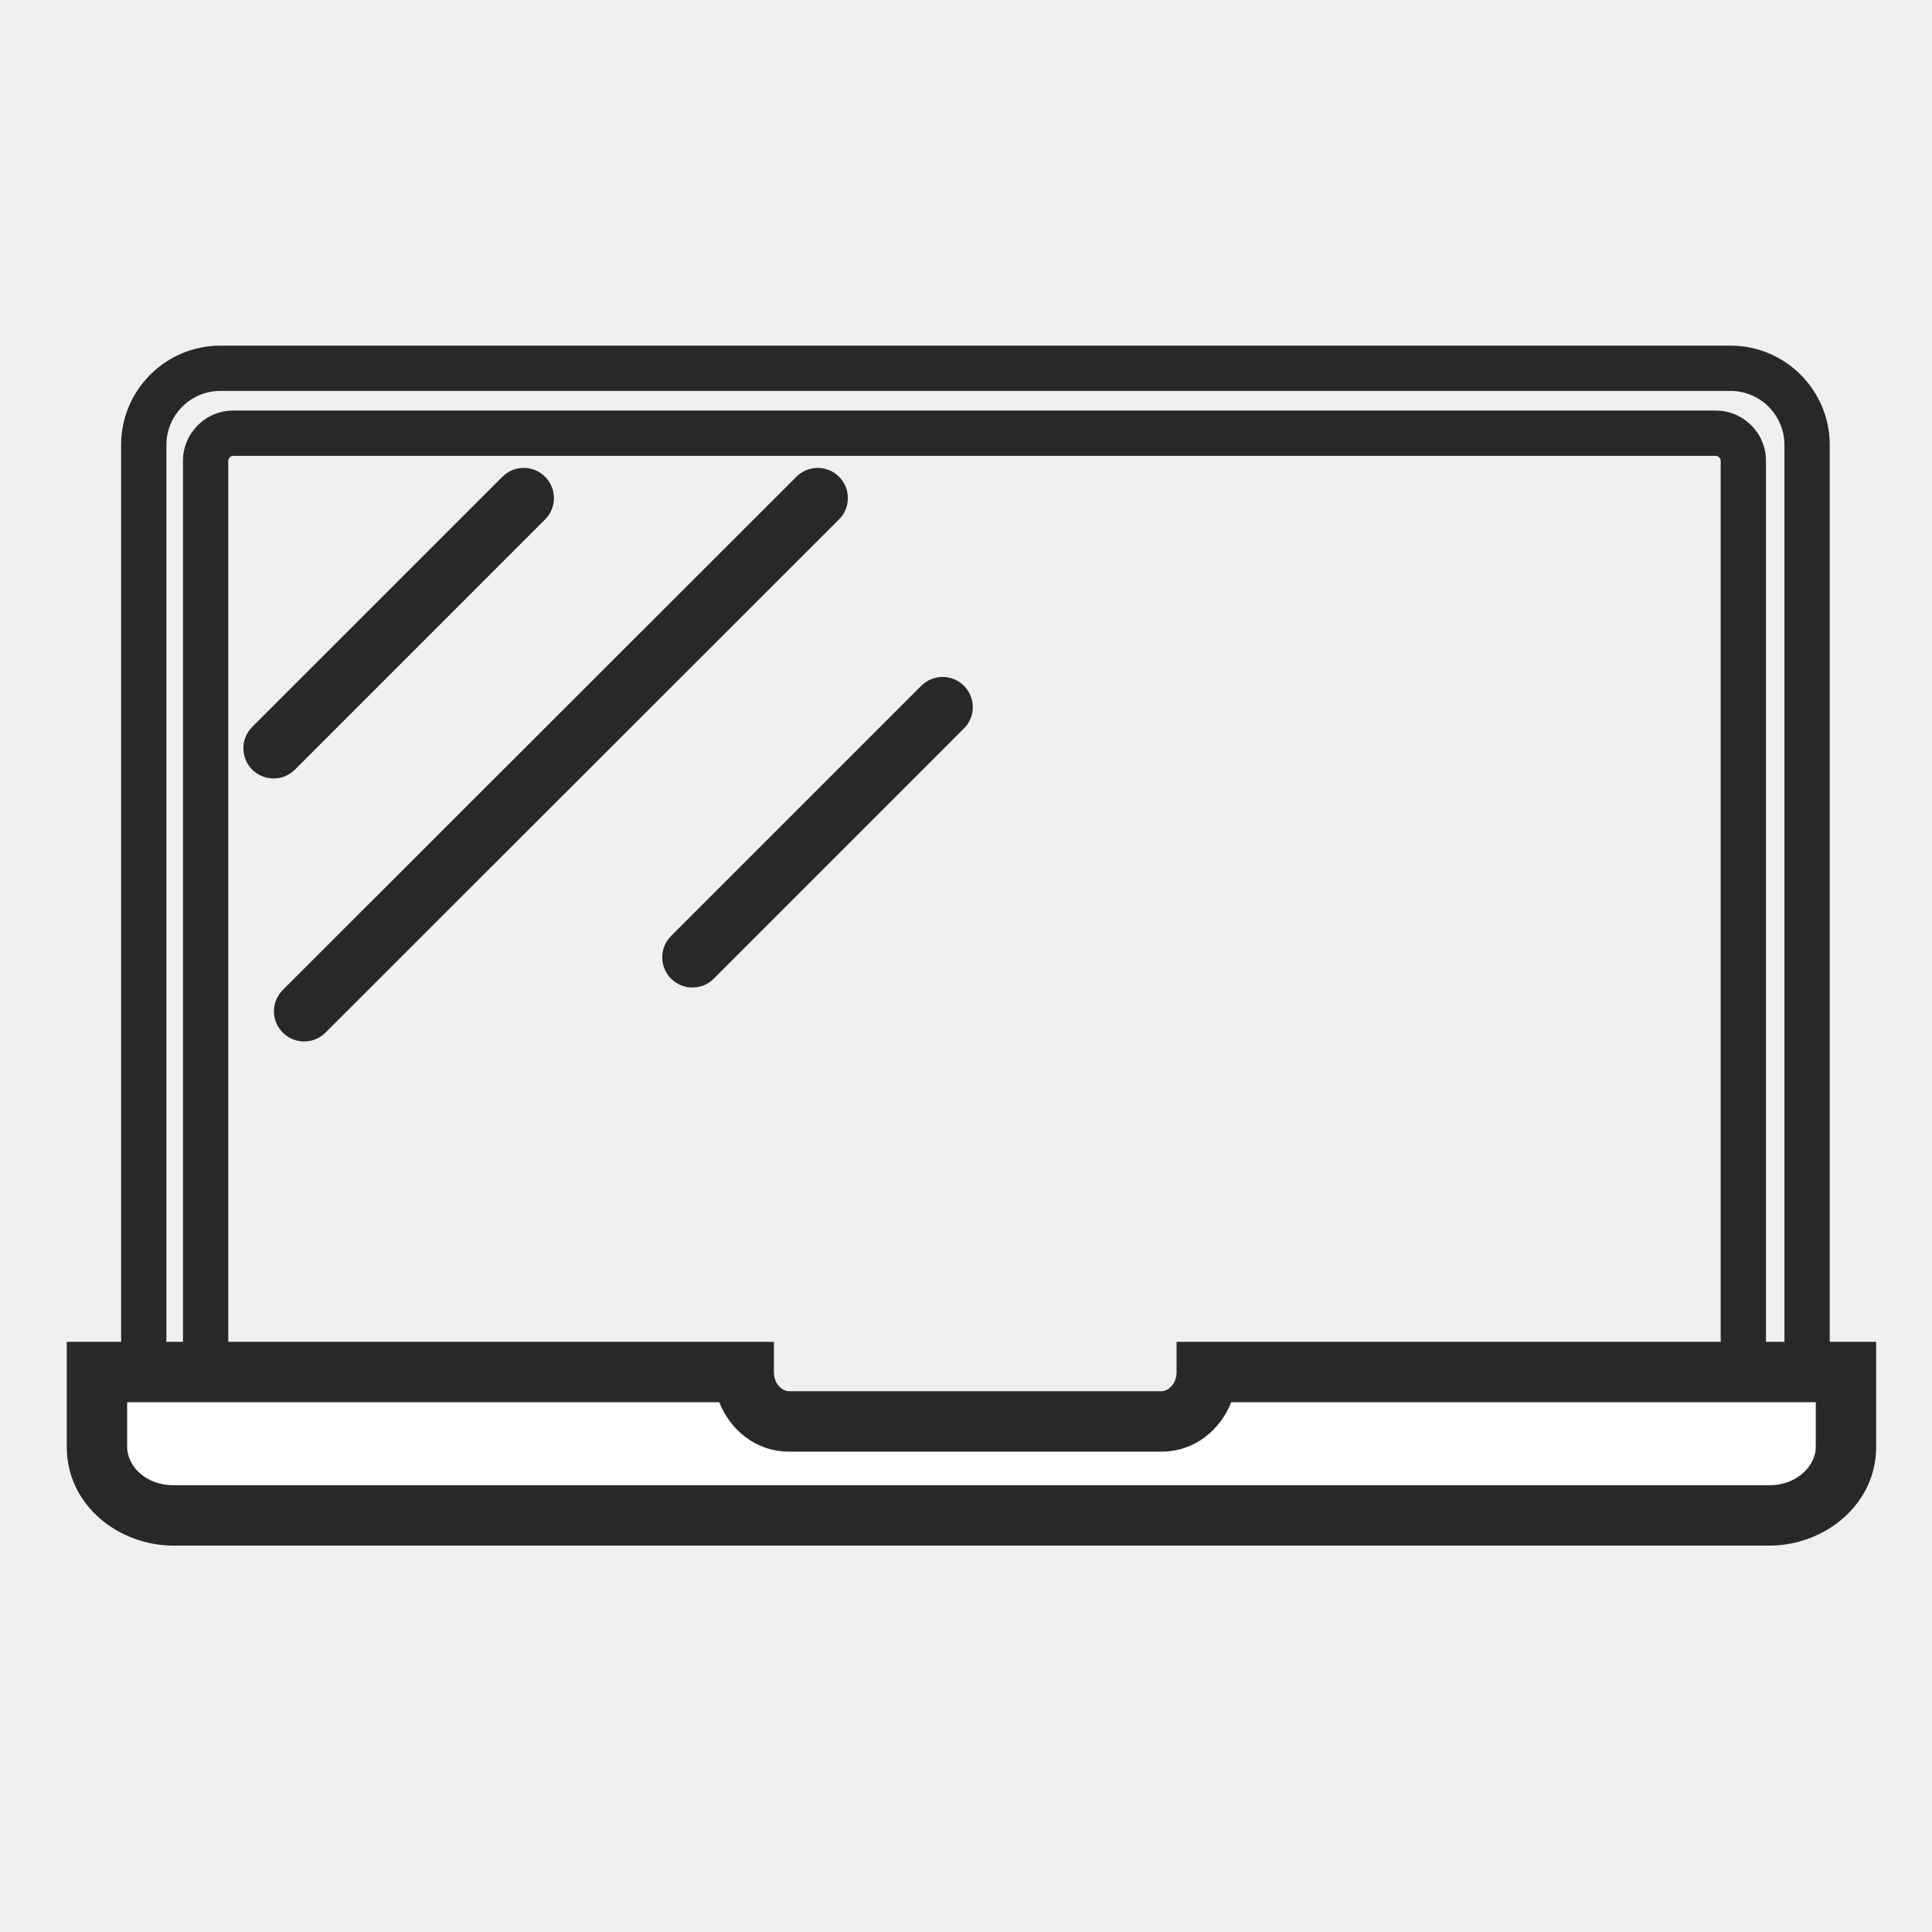
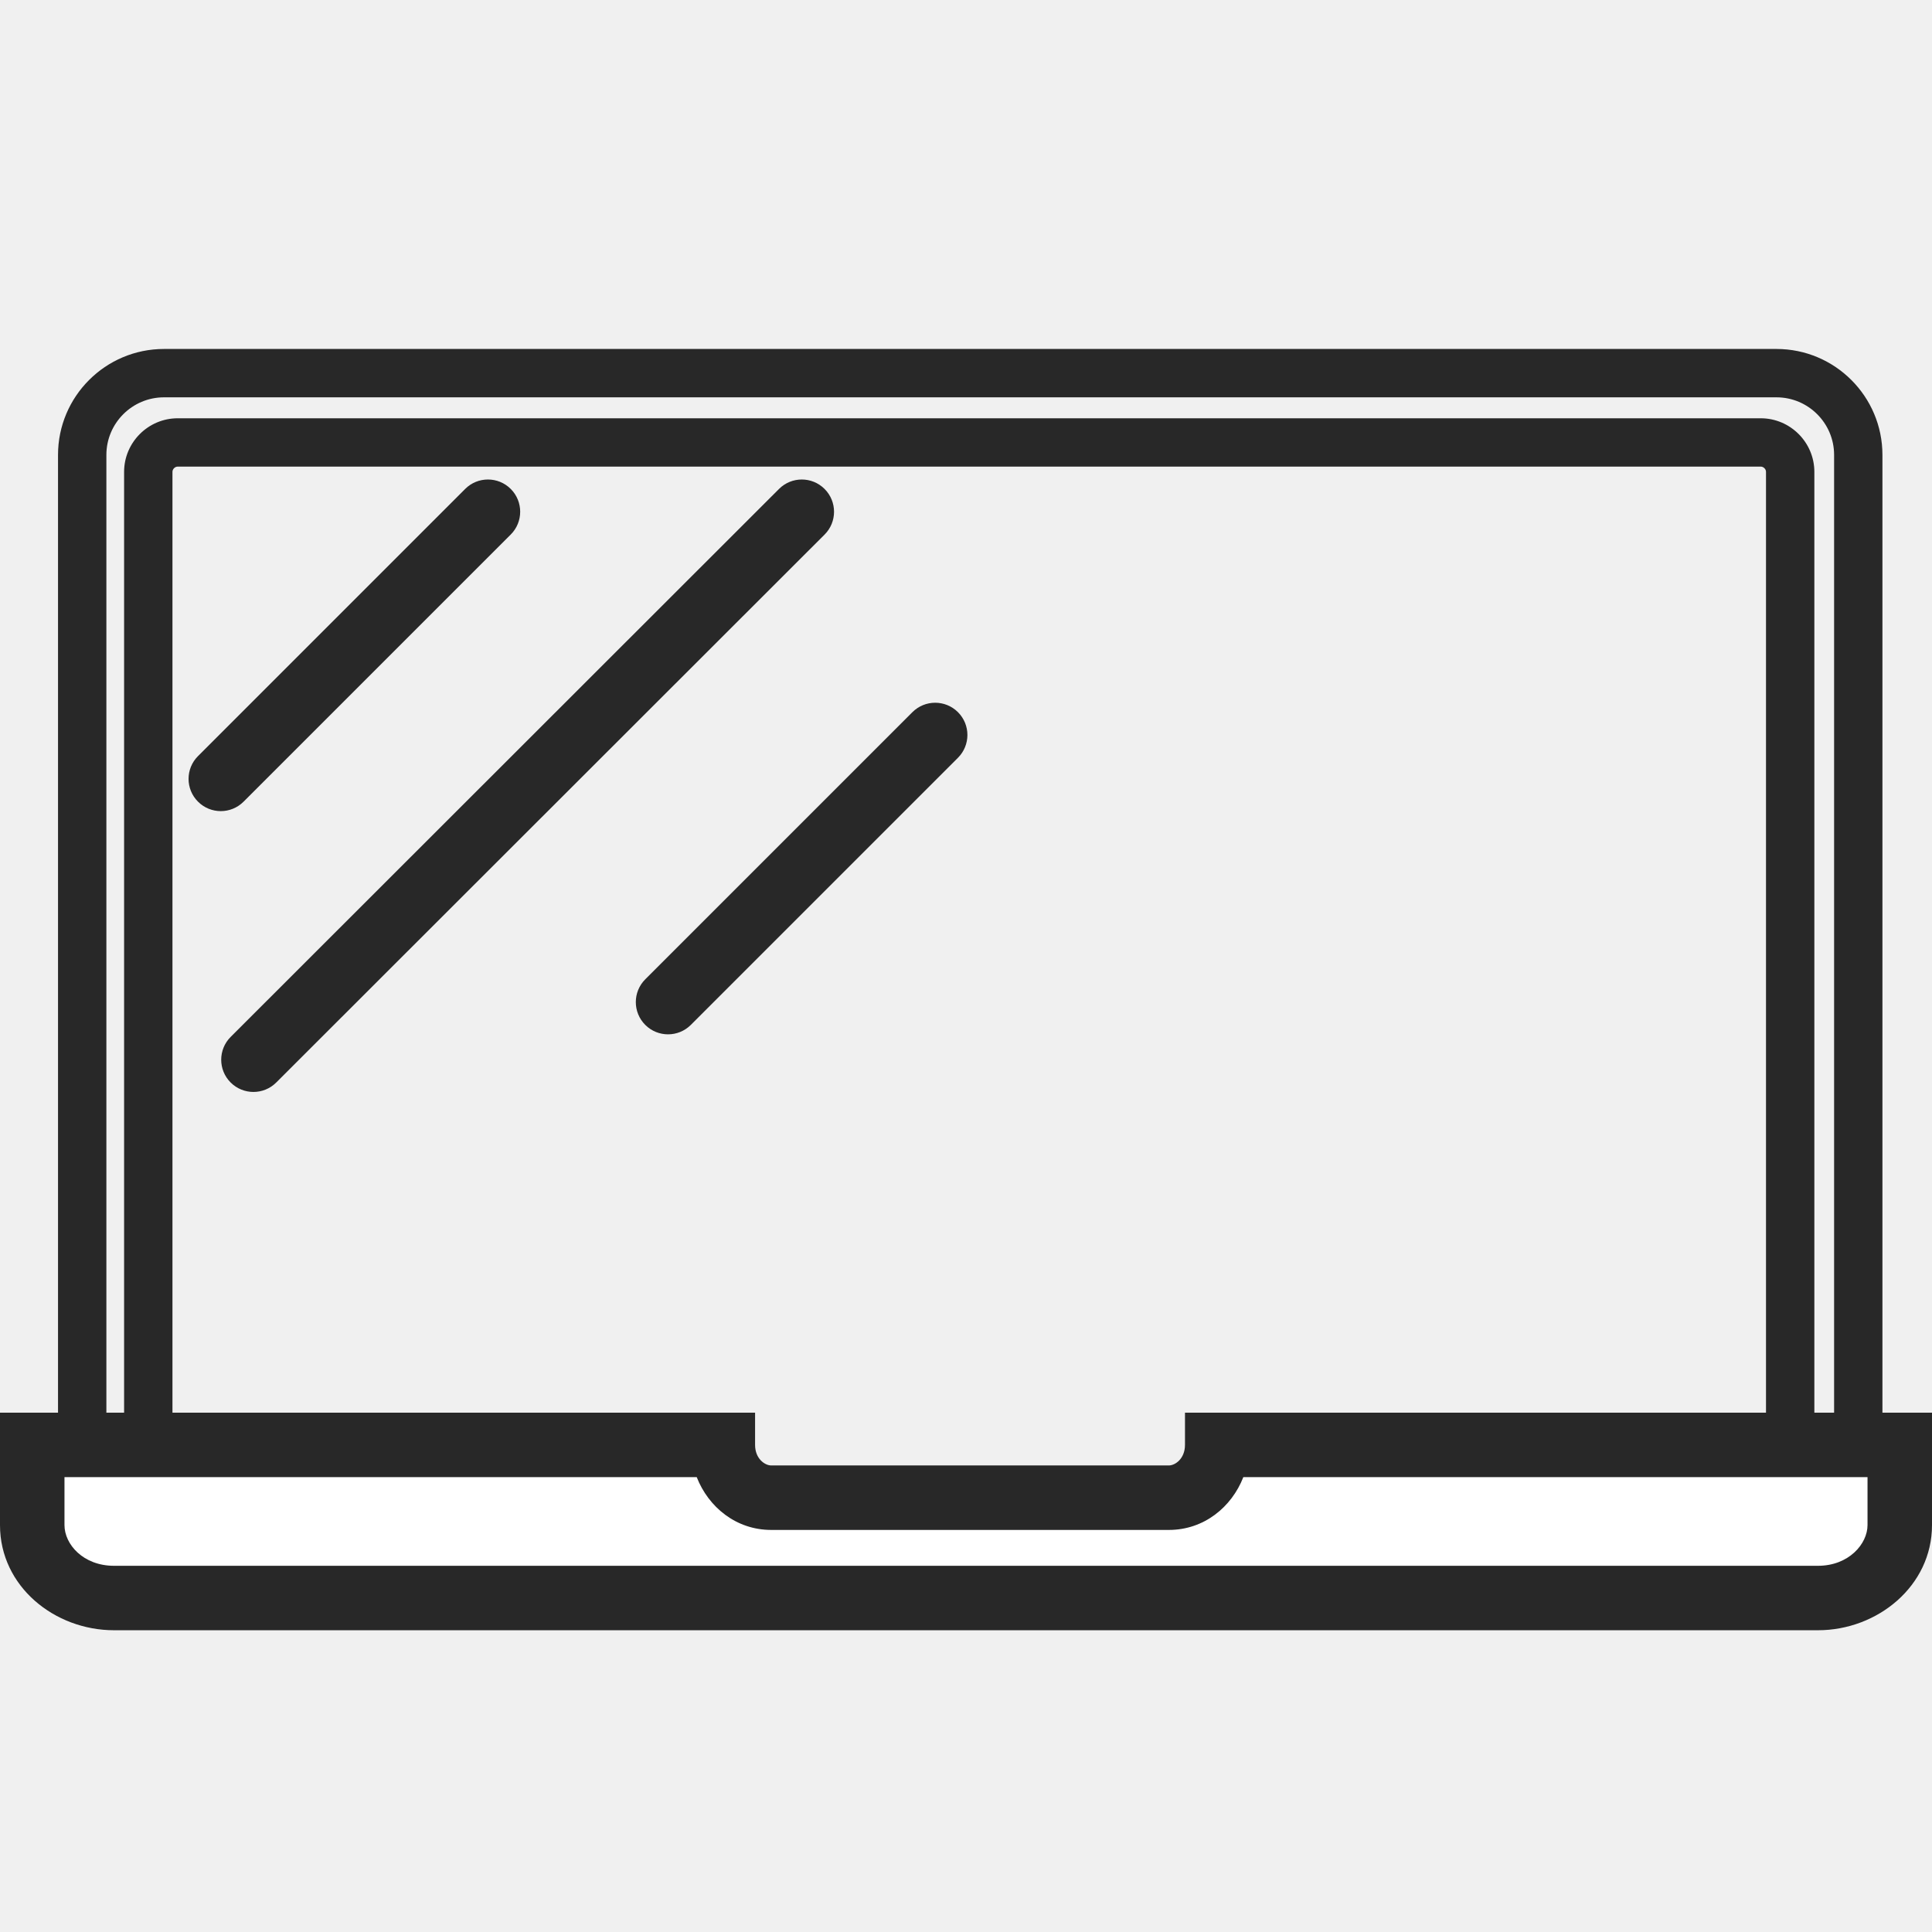
<svg xmlns="http://www.w3.org/2000/svg" width="64" height="64" viewBox="0 0 64 64" fill="none">
-   <path fill-rule="evenodd" clip-rule="evenodd" d="M7.3 12.95C6.314 12.95 5.512 13.752 5.512 14.738V45.875C5.512 46.861 6.314 47.663 7.3 47.663H57.325C58.311 47.663 59.112 46.861 59.112 45.875V14.738C59.112 13.752 58.311 12.95 57.325 12.95H7.3ZM4.012 14.738C4.012 12.923 5.486 11.45 7.3 11.45H57.325C59.139 11.45 60.612 12.923 60.612 14.738V45.875C60.612 47.689 59.139 49.163 57.325 49.163H7.3C5.486 49.163 4.012 47.689 4.012 45.875V14.738Z" fill="#282828" />
-   <path d="M39.975 45.45C39.975 46.35 39.3 47.087 38.475 47.087H26.137C25.312 47.087 24.637 46.35 24.637 45.45H3.212V47.938C3.212 49.188 4.35 50.2 5.75 50.2H58.612C60.012 50.2 61.15 49.175 61.15 47.938V45.45H39.975Z" fill="white" />
-   <path fill-rule="evenodd" clip-rule="evenodd" d="M2.212 44.45H25.637V45.45C25.637 45.882 25.946 46.087 26.137 46.087H38.475C38.667 46.087 38.975 45.882 38.975 45.45V44.45H62.15V47.938C62.15 49.829 60.457 51.2 58.612 51.2H5.75C3.909 51.2 2.212 49.845 2.212 47.938V44.45ZM4.212 46.45V47.938C4.212 48.53 4.791 49.2 5.75 49.2H58.612C59.568 49.2 60.15 48.521 60.15 47.938V46.45H40.785C40.421 47.379 39.564 48.087 38.475 48.087H26.137C25.048 48.087 24.191 47.379 23.827 46.45H4.212Z" fill="#282828" />
-   <path fill-rule="evenodd" clip-rule="evenodd" d="M18.057 15.793C18.448 16.183 18.448 16.817 18.057 17.207L9.77 25.495C9.379 25.885 8.746 25.885 8.355 25.495C7.965 25.104 7.965 24.471 8.355 24.08L16.643 15.793C17.033 15.402 17.667 15.402 18.057 15.793Z" fill="#282828" />
-   <path fill-rule="evenodd" clip-rule="evenodd" d="M27.795 15.793C28.185 16.184 28.185 16.817 27.794 17.207L10.782 34.207C10.391 34.598 9.758 34.597 9.368 34.207C8.977 33.816 8.977 33.183 9.368 32.793L26.381 15.793C26.771 15.402 27.404 15.402 27.795 15.793Z" fill="#282828" />
-   <path fill-rule="evenodd" clip-rule="evenodd" d="M31.932 22.718C32.323 23.108 32.323 23.742 31.932 24.132L23.645 32.42C23.254 32.81 22.621 32.81 22.23 32.42C21.84 32.029 21.84 31.396 22.23 31.005L30.518 22.718C30.908 22.327 31.542 22.327 31.932 22.718Z" fill="#282828" />
-   <path fill-rule="evenodd" clip-rule="evenodd" d="M7.612 15.149C7.579 15.182 7.562 15.223 7.562 15.262V44.888C7.562 45.302 7.227 45.638 6.812 45.638C6.398 45.638 6.062 45.302 6.062 44.888V15.262C6.062 14.348 6.811 13.6 7.725 13.6H56.837C57.752 13.6 58.5 14.348 58.5 15.262V44.888C58.5 45.302 58.164 45.638 57.75 45.638C57.336 45.638 57 45.302 57 44.888V15.262C57 15.223 56.984 15.182 56.951 15.149C56.918 15.116 56.877 15.1 56.837 15.1H7.725C7.685 15.1 7.645 15.116 7.612 15.149Z" fill="#282828" />
+   <g clip-path="url(#clip0_5611_2460)">
+     <path fill-rule="evenodd" clip-rule="evenodd" d="M5.432 13.162C4.38 13.162 3.524 14.018 3.524 15.07V48.318C3.524 49.371 4.38 50.227 5.432 50.227H58.848C59.901 50.227 60.757 49.371 60.757 48.318V15.07C60.757 14.018 59.901 13.162 58.848 13.162H5.432ZM1.922 15.07C1.922 13.133 3.495 11.56 5.432 11.56H58.848C60.785 11.56 62.358 13.133 62.358 15.07V48.318C62.358 50.255 60.785 51.829 58.848 51.829H5.432C3.495 51.829 1.922 50.255 1.922 48.318V15.07Z" fill="#282828" />
+     <path d="M40.322 47.864C40.322 48.825 39.601 49.613 38.72 49.613H25.547C24.666 49.613 23.945 48.825 23.945 47.864H1.068V50.521C1.068 51.855 2.282 52.936 3.777 52.936H60.223C61.718 52.936 62.932 51.842 62.932 50.521V47.864H40.322Z" fill="white" />
+     <path fill-rule="evenodd" clip-rule="evenodd" d="M0 46.797H25.013V47.864C25.013 48.326 25.342 48.545 25.547 48.545H38.72C38.925 48.545 39.254 48.326 39.254 47.864V46.797H64V50.521C64 52.54 62.192 54.004 60.223 54.004H3.777C1.812 54.004 0 52.557 0 50.521V46.797ZM2.136 48.932V50.521C2.136 51.153 2.753 51.869 3.777 51.869H60.223C61.243 51.869 61.864 51.144 61.864 50.521V48.932H41.187C40.799 49.924 39.884 50.681 38.72 50.681H25.547C24.383 50.681 23.468 49.924 23.08 48.932H2.136Z" fill="#282828" />
+     <path fill-rule="evenodd" clip-rule="evenodd" d="M16.919 16.197C17.336 16.614 17.336 17.29 16.919 17.707L8.069 26.556C7.652 26.974 6.976 26.974 6.559 26.556C6.142 26.14 6.142 25.463 6.559 25.047L15.409 16.197C15.825 15.78 16.502 15.78 16.919 16.197Z" fill="#282828" />
+     <path fill-rule="evenodd" clip-rule="evenodd" d="M27.316 16.198C27.733 16.615 27.733 17.291 27.316 17.708L9.15 35.86C8.733 36.277 8.057 36.276 7.64 35.859C7.223 35.442 7.224 34.766 7.641 34.349L25.806 16.197C26.223 15.78 26.899 15.78 27.316 16.198Z" fill="#282828" />
+     <path fill-rule="evenodd" clip-rule="evenodd" d="M31.734 23.592C32.151 24.009 32.151 24.685 31.734 25.102L22.885 33.951C22.468 34.368 21.792 34.368 21.375 33.951C20.958 33.534 20.958 32.858 21.375 32.441L30.224 23.592C30.641 23.175 31.317 23.175 31.734 23.592Z" fill="#282828" />
+     <path fill-rule="evenodd" clip-rule="evenodd" d="M5.765 15.51C5.73 15.545 5.713 15.588 5.713 15.631V47.264C5.713 47.706 5.354 48.065 4.912 48.065C4.47 48.065 4.111 47.706 4.111 47.264V15.631C4.111 14.655 4.91 13.856 5.886 13.856H58.328C59.304 13.856 60.103 14.655 60.103 15.631V47.264C60.103 47.706 59.744 48.065 59.302 48.065C58.86 48.065 58.501 47.706 58.501 47.264V15.631C58.501 15.588 58.484 15.545 58.449 15.51C58.413 15.475 58.37 15.457 58.328 15.457H5.886C5.844 15.457 5.8 15.475 5.765 15.51Z" fill="#282828" />
+   </g>
+   <defs>
+     <clipPath id="clip0_5611_2460">
+       <rect width="64" height="64" fill="white" />
+     </clipPath>
+   </defs>
</svg>
